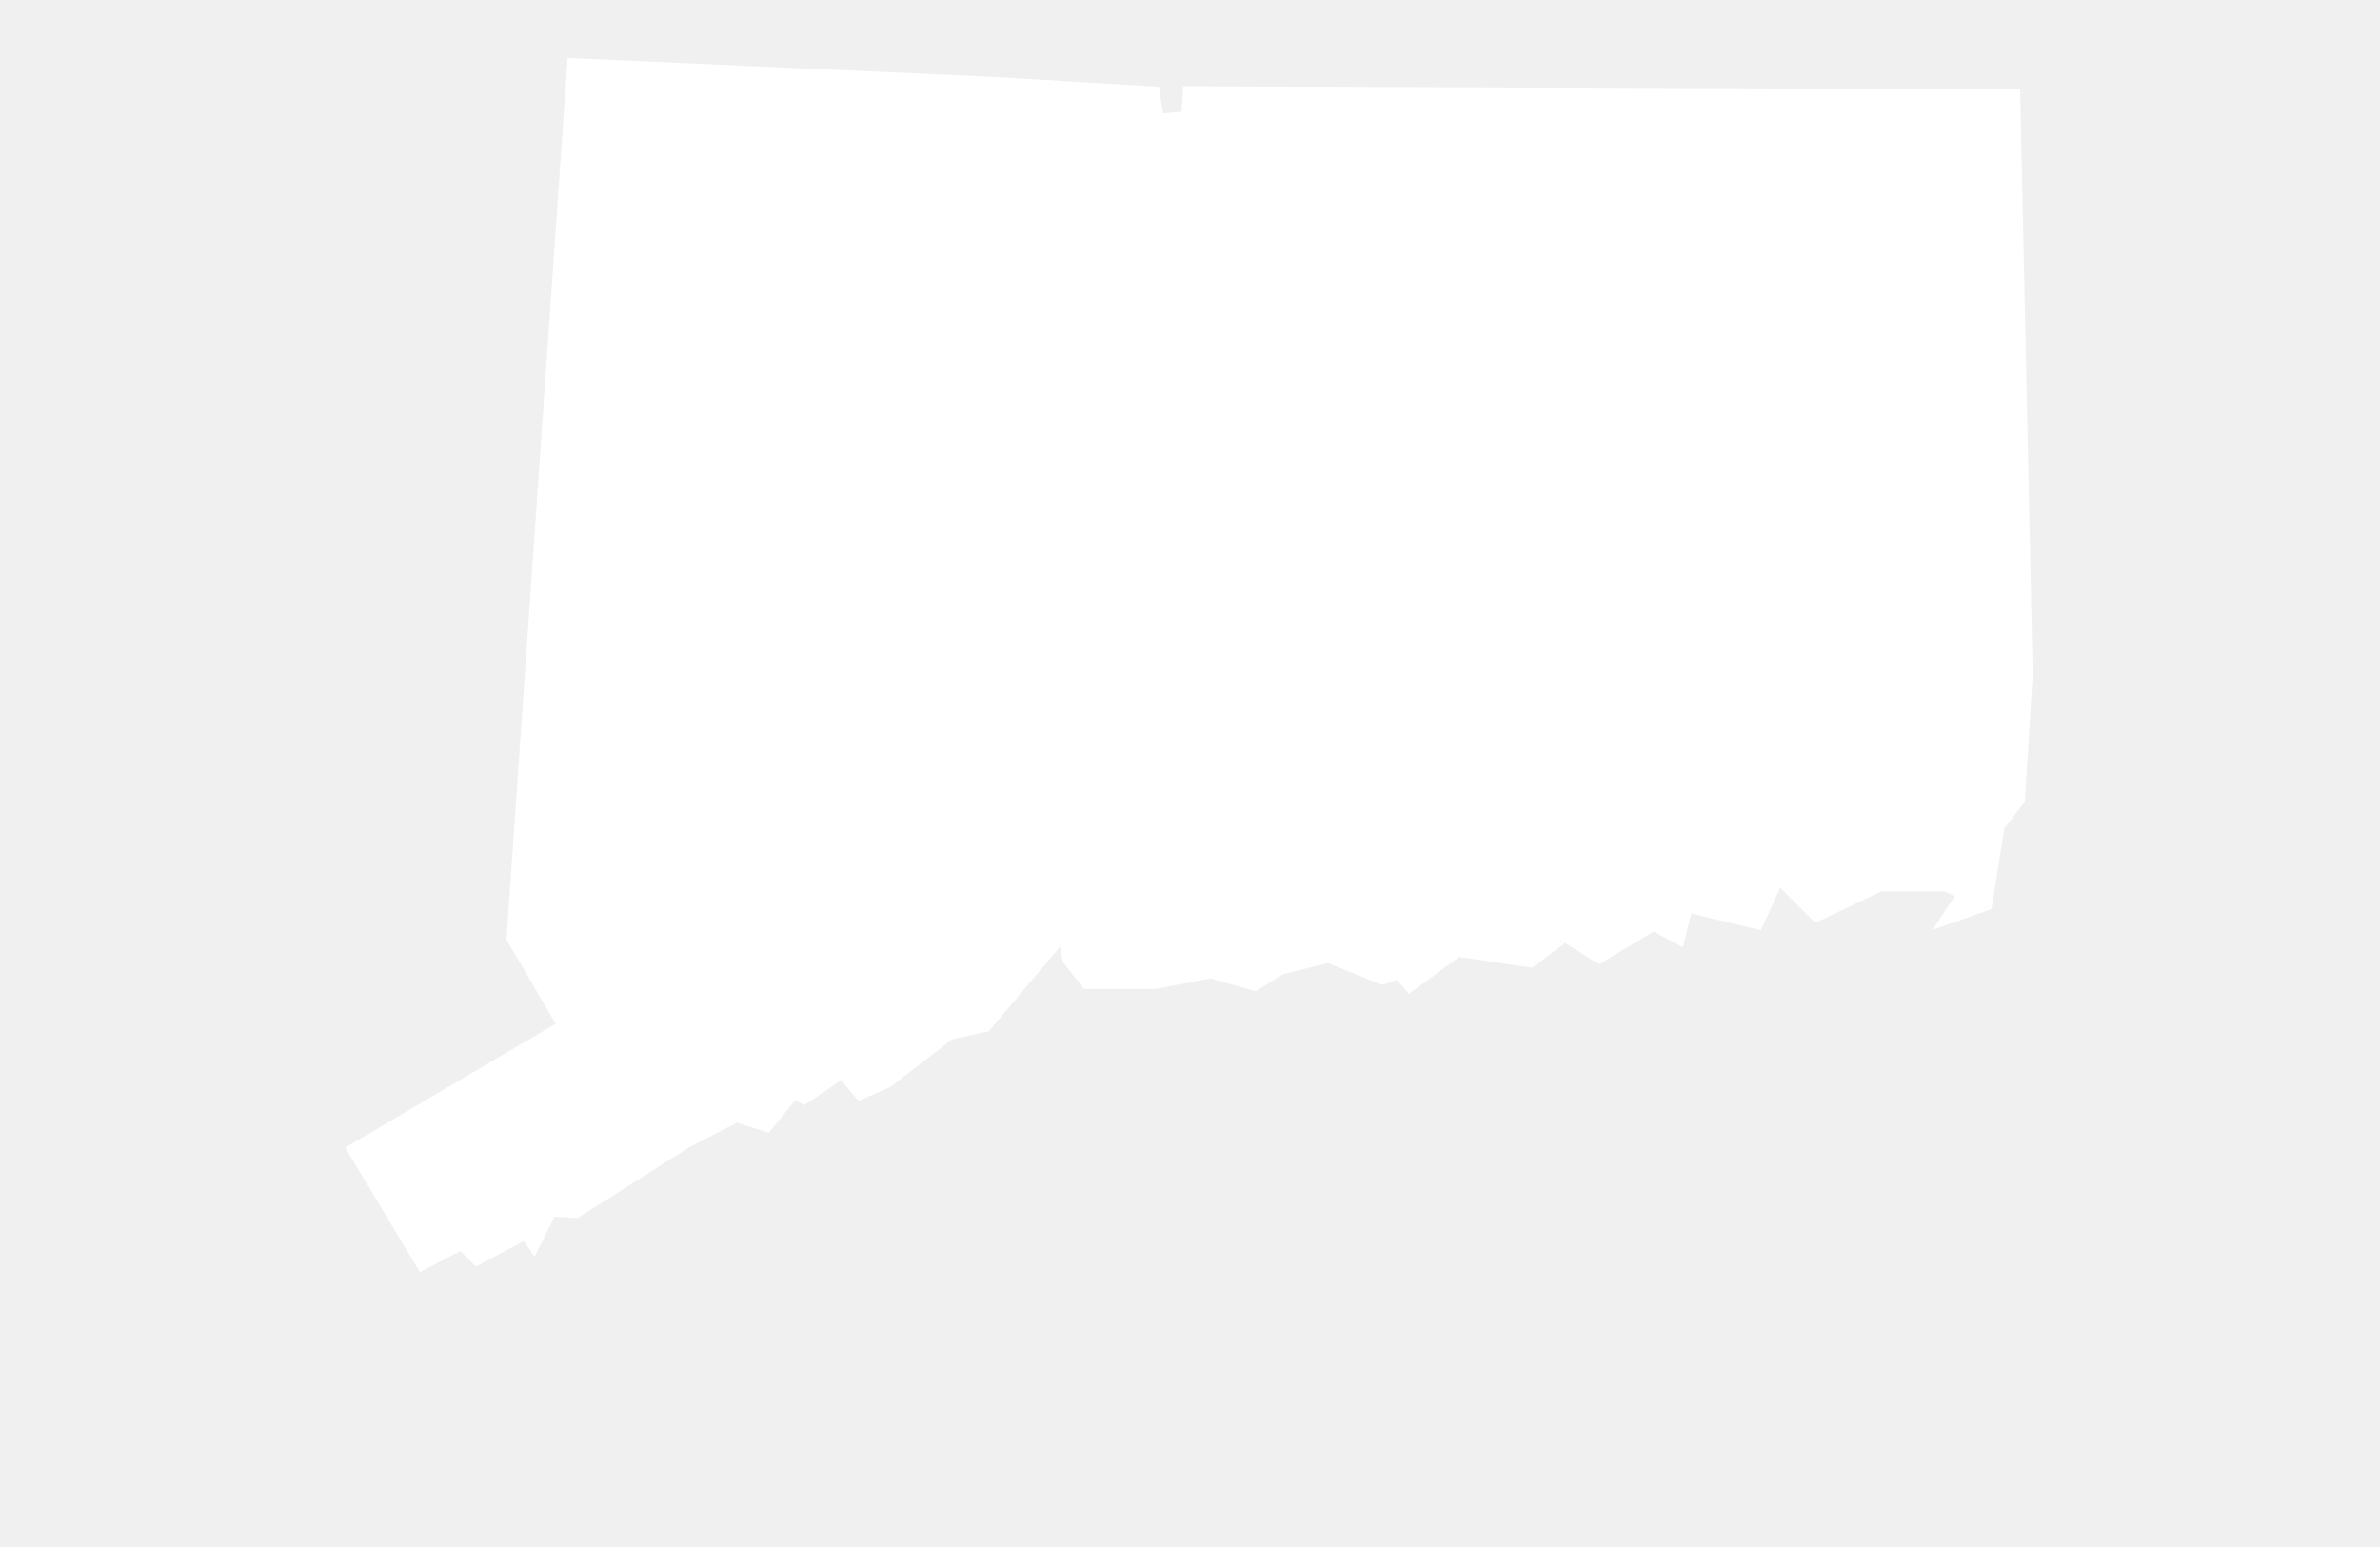
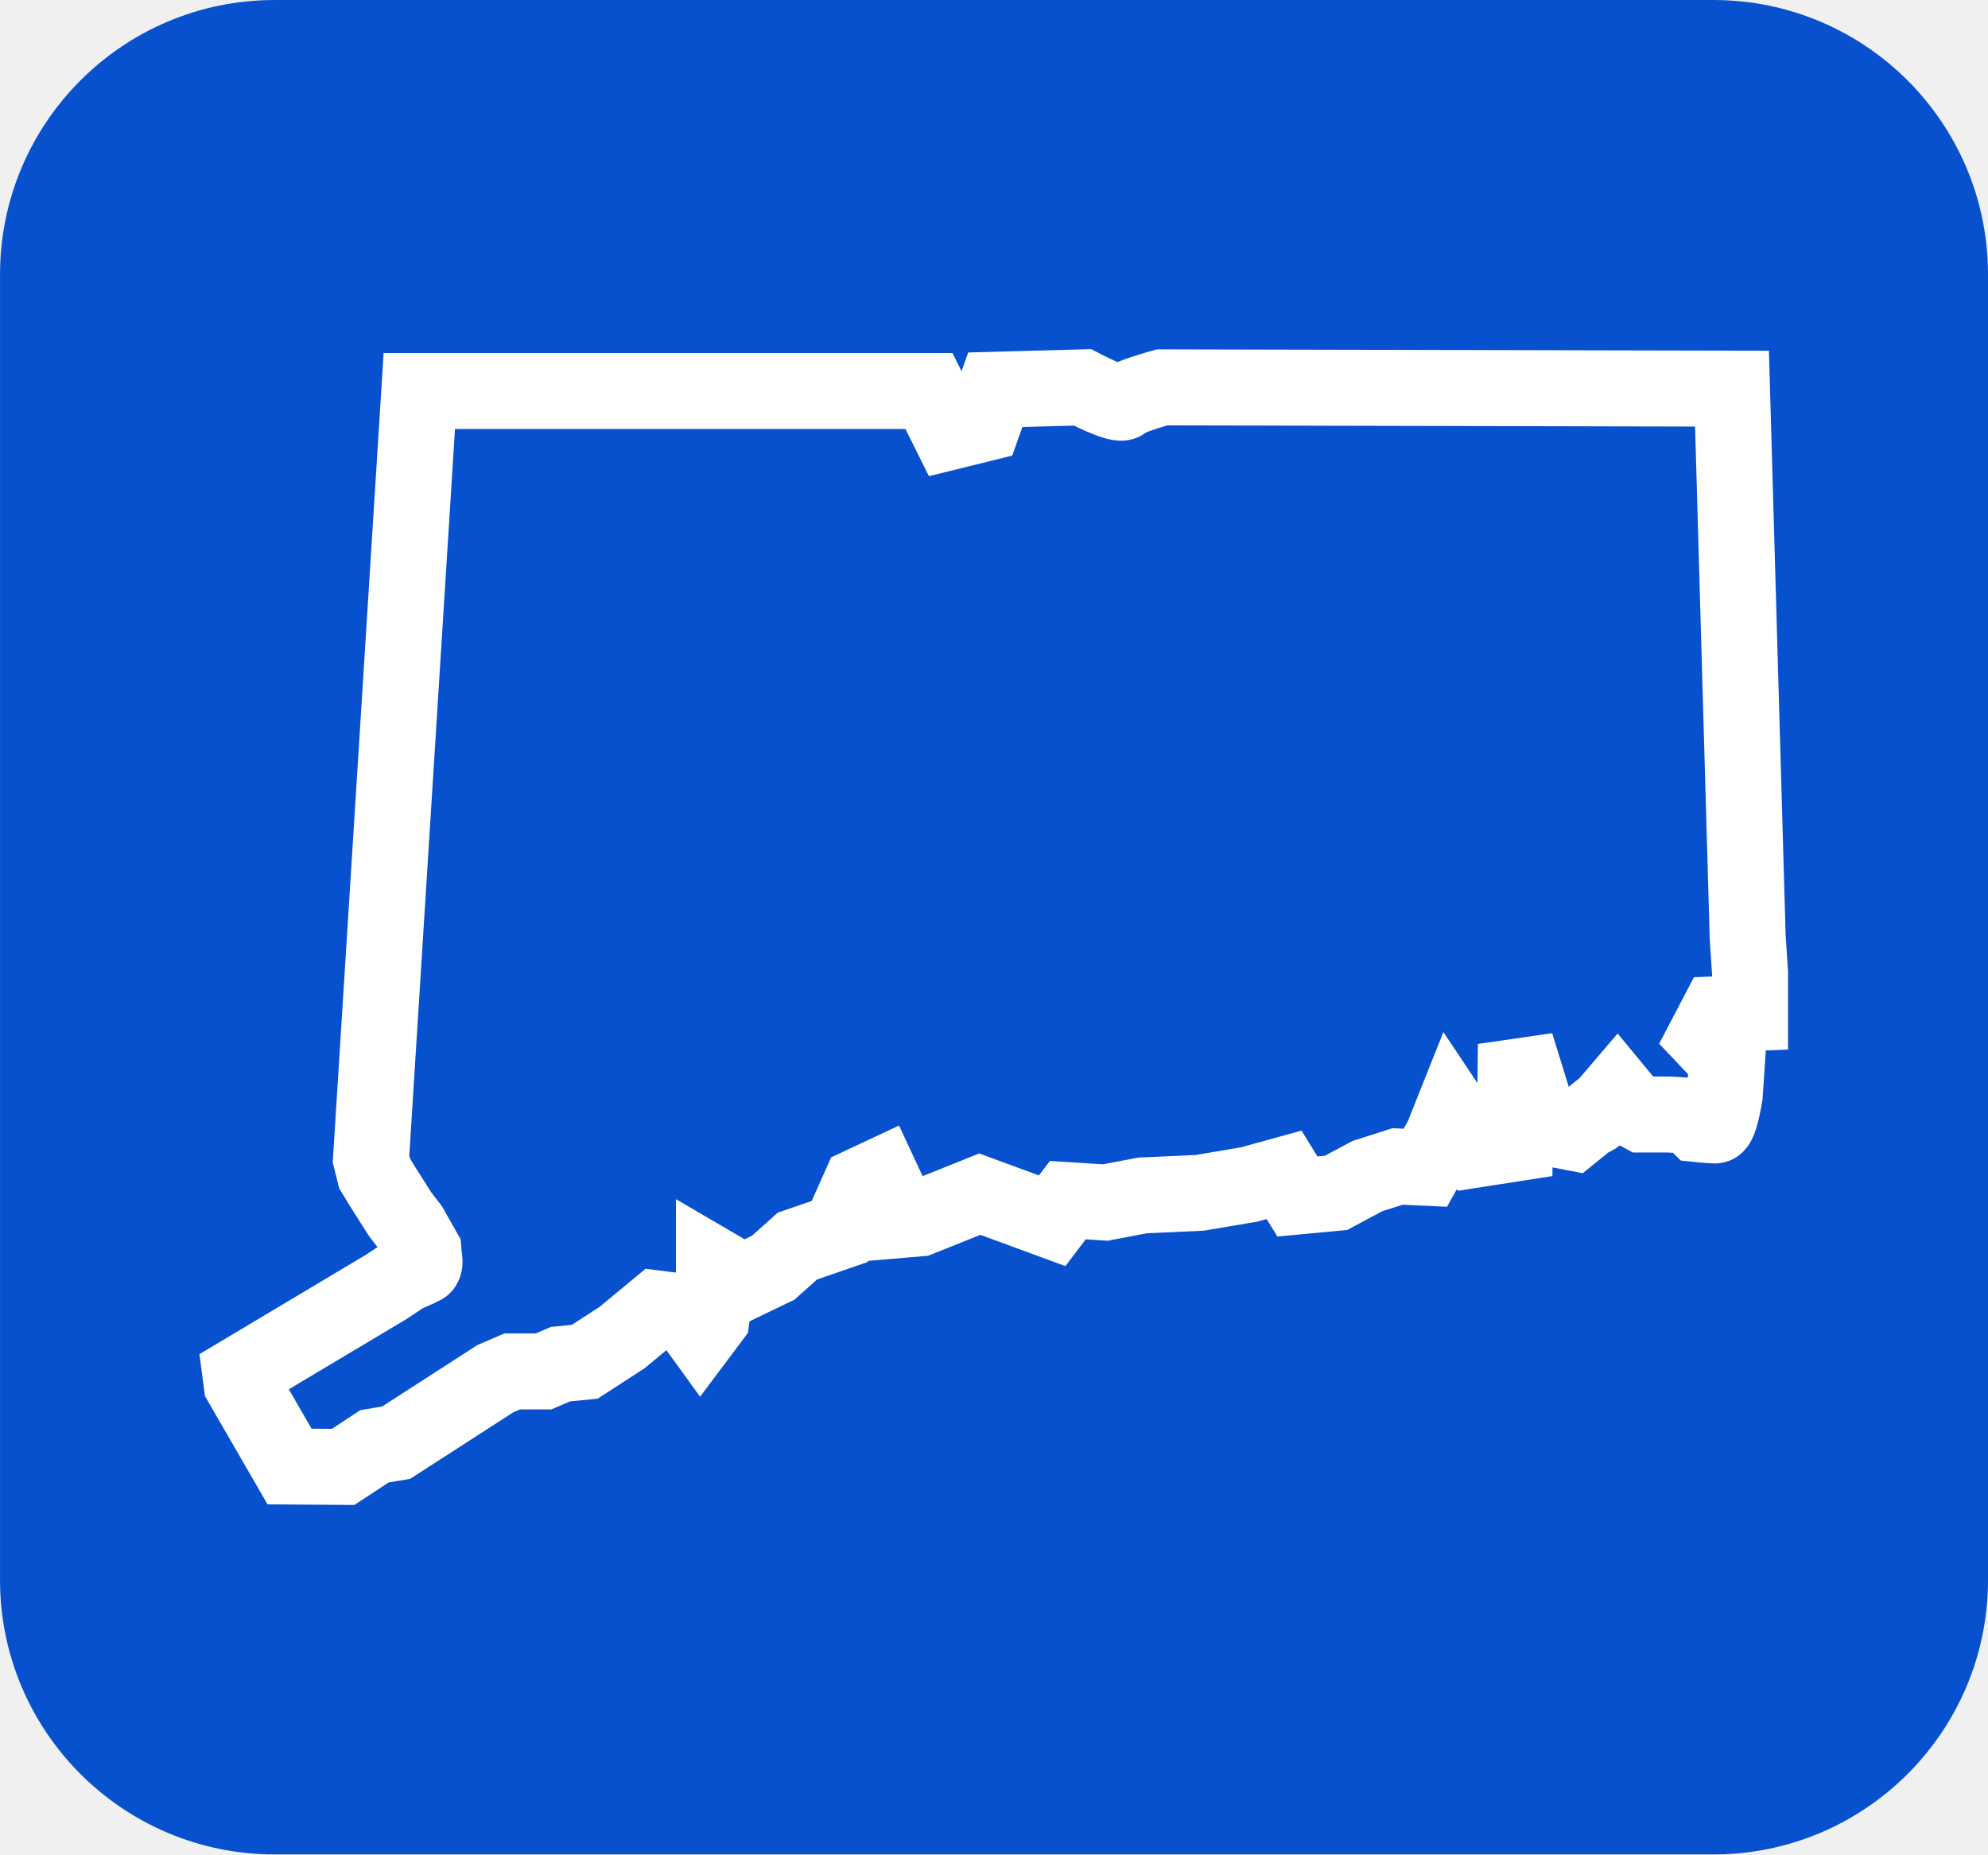
- <svg xmlns="http://www.w3.org/2000/svg" version="1.1" width="40" height="26" viewBox="0 0 94 80" stroke="white" fill="white" aria-label="CT Map">
-   <path d="M36.88 4.48l-21.6-0.96-3.12 44.96 2.72 4.64-10.88 6.4 3.36 5.6 2-1.040 0.8 0.8 2.56-1.36 0.32 0.48 0.8-1.6 1.36 0.080 5.68-3.6 2.64-1.36 1.52 0.48 1.44-1.76 0.56 0.32 2-1.36 0.96 1.12 1.28-0.56 3.2-2.48 1.84-0.4 4.32-5.12 0.24 1.76 0.88 1.12h3.44l2.88-0.56 2.24 0.64 1.28-0.8 2.56-0.64 2.8 1.12 0.88-0.32 0.56 0.64 2.4-1.76 3.76 0.56 0.96-0.72-0.8-0.56 0.56-1.28-1.84-2.48 2.16 1.040v2.16l2.56 1.6 2.8-1.68 1.2 0.64 0.4-1.6 3.68 0.88 1.12-2.48 2.080 2.080 3.2-1.52h3.52l1.12 0.56-0.64 0.96 1.36-0.48 0.64-4 1.040-1.36 0.4-6.4-0.64-29.76-42.32-0.16-0.080 1.28-1.84 0.16-0.24-1.44z" />
+ <svg xmlns="http://www.w3.org/2000/svg" width="10.91mm" height="10.178mm" viewBox="0 0 10.91 10.178" version="1.1" id="svg1" xml:space="preserve">
+   <defs id="defs1" />
+   <g id="layer1" transform="translate(-2.667897,-0.6809251)">
+     <rect style="fill:#0751cf;fill-opacity:1;stroke:none;stroke-width:0.499;stroke-dasharray:none;stroke-opacity:1" id="rect2" width="10.91" height="10.178" x="2.668" y="0.681" ry="1.507" />
+     <path style="fill:none;stroke:#ffffff;stroke-width:0.417;stroke-dasharray:none;stroke-opacity:1" d="m 7.766,2.827 h -2.731 -0.066 l -0.265,4.215 0.02,0.08 0.04,0.066 0.099,0.156 0.056,0.073 0.073,0.129 0.003,0.036 c 0,0 0.01,0.04 -0.007,0.05 -0.017,0.01 -0.096,0.043 -0.096,0.043 l -0.106,0.07 -0.799,0.477 0.007,0.053 0.263,0.455 0.294,0.002 0.172,-0.113 0.119,-0.02 0.544,-0.351 0.093,-0.04 h 0.172 l 0.093,-0.04 0.133,-0.013 0.205,-0.133 0.192,-0.159 c 0,0 0.099,0.013 0.126,0.013 0.027,0 0.113,0.119 0.113,0.119 l 0.06,-0.08 0.013,-0.099 V 7.626 L 6.745,7.719 6.911,7.639 7.044,7.52 7.276,7.44 7.388,7.189 7.501,7.136 7.541,7.222 7.561,7.381 7.713,7.368 8.045,7.235 8.442,7.381 8.528,7.268 8.734,7.281 8.939,7.242 9.251,7.228 9.523,7.182 9.715,7.129 9.788,7.248 10,7.228 10.172,7.136 l 0.166,-0.053 0.152,0.007 0.093,-0.166 0.053,-0.133 0.133,0.199 0.212,-0.033 0.006,-0.544 0.139,0.451 0.172,0.033 0.099,-0.08 c 0,0 0.02,0.007 0.066,-0.046 0.046,-0.053 0.08,-0.093 0.08,-0.093 l 0.066,0.08 0.073,0.04 h 0.146 l 0.113,0.007 0.046,0.046 c 0,0 0.066,0.007 0.093,0.007 0.027,0 0.053,-0.166 0.053,-0.166 l 0.013,-0.192 -0.119,-0.126 0.066,-0.126 0.179,-0.007 V 6.022 l -0.013,-0.199 -0.086,-3.009 -3.128,-0.007 c 0,0 -0.192,0.053 -0.212,0.08 C 8.813,2.914 8.608,2.807 8.608,2.807 l -0.478,0.013 -0.066,0.186 -0.186,0.046 z" id="path2" />
+   </g>
</svg>
